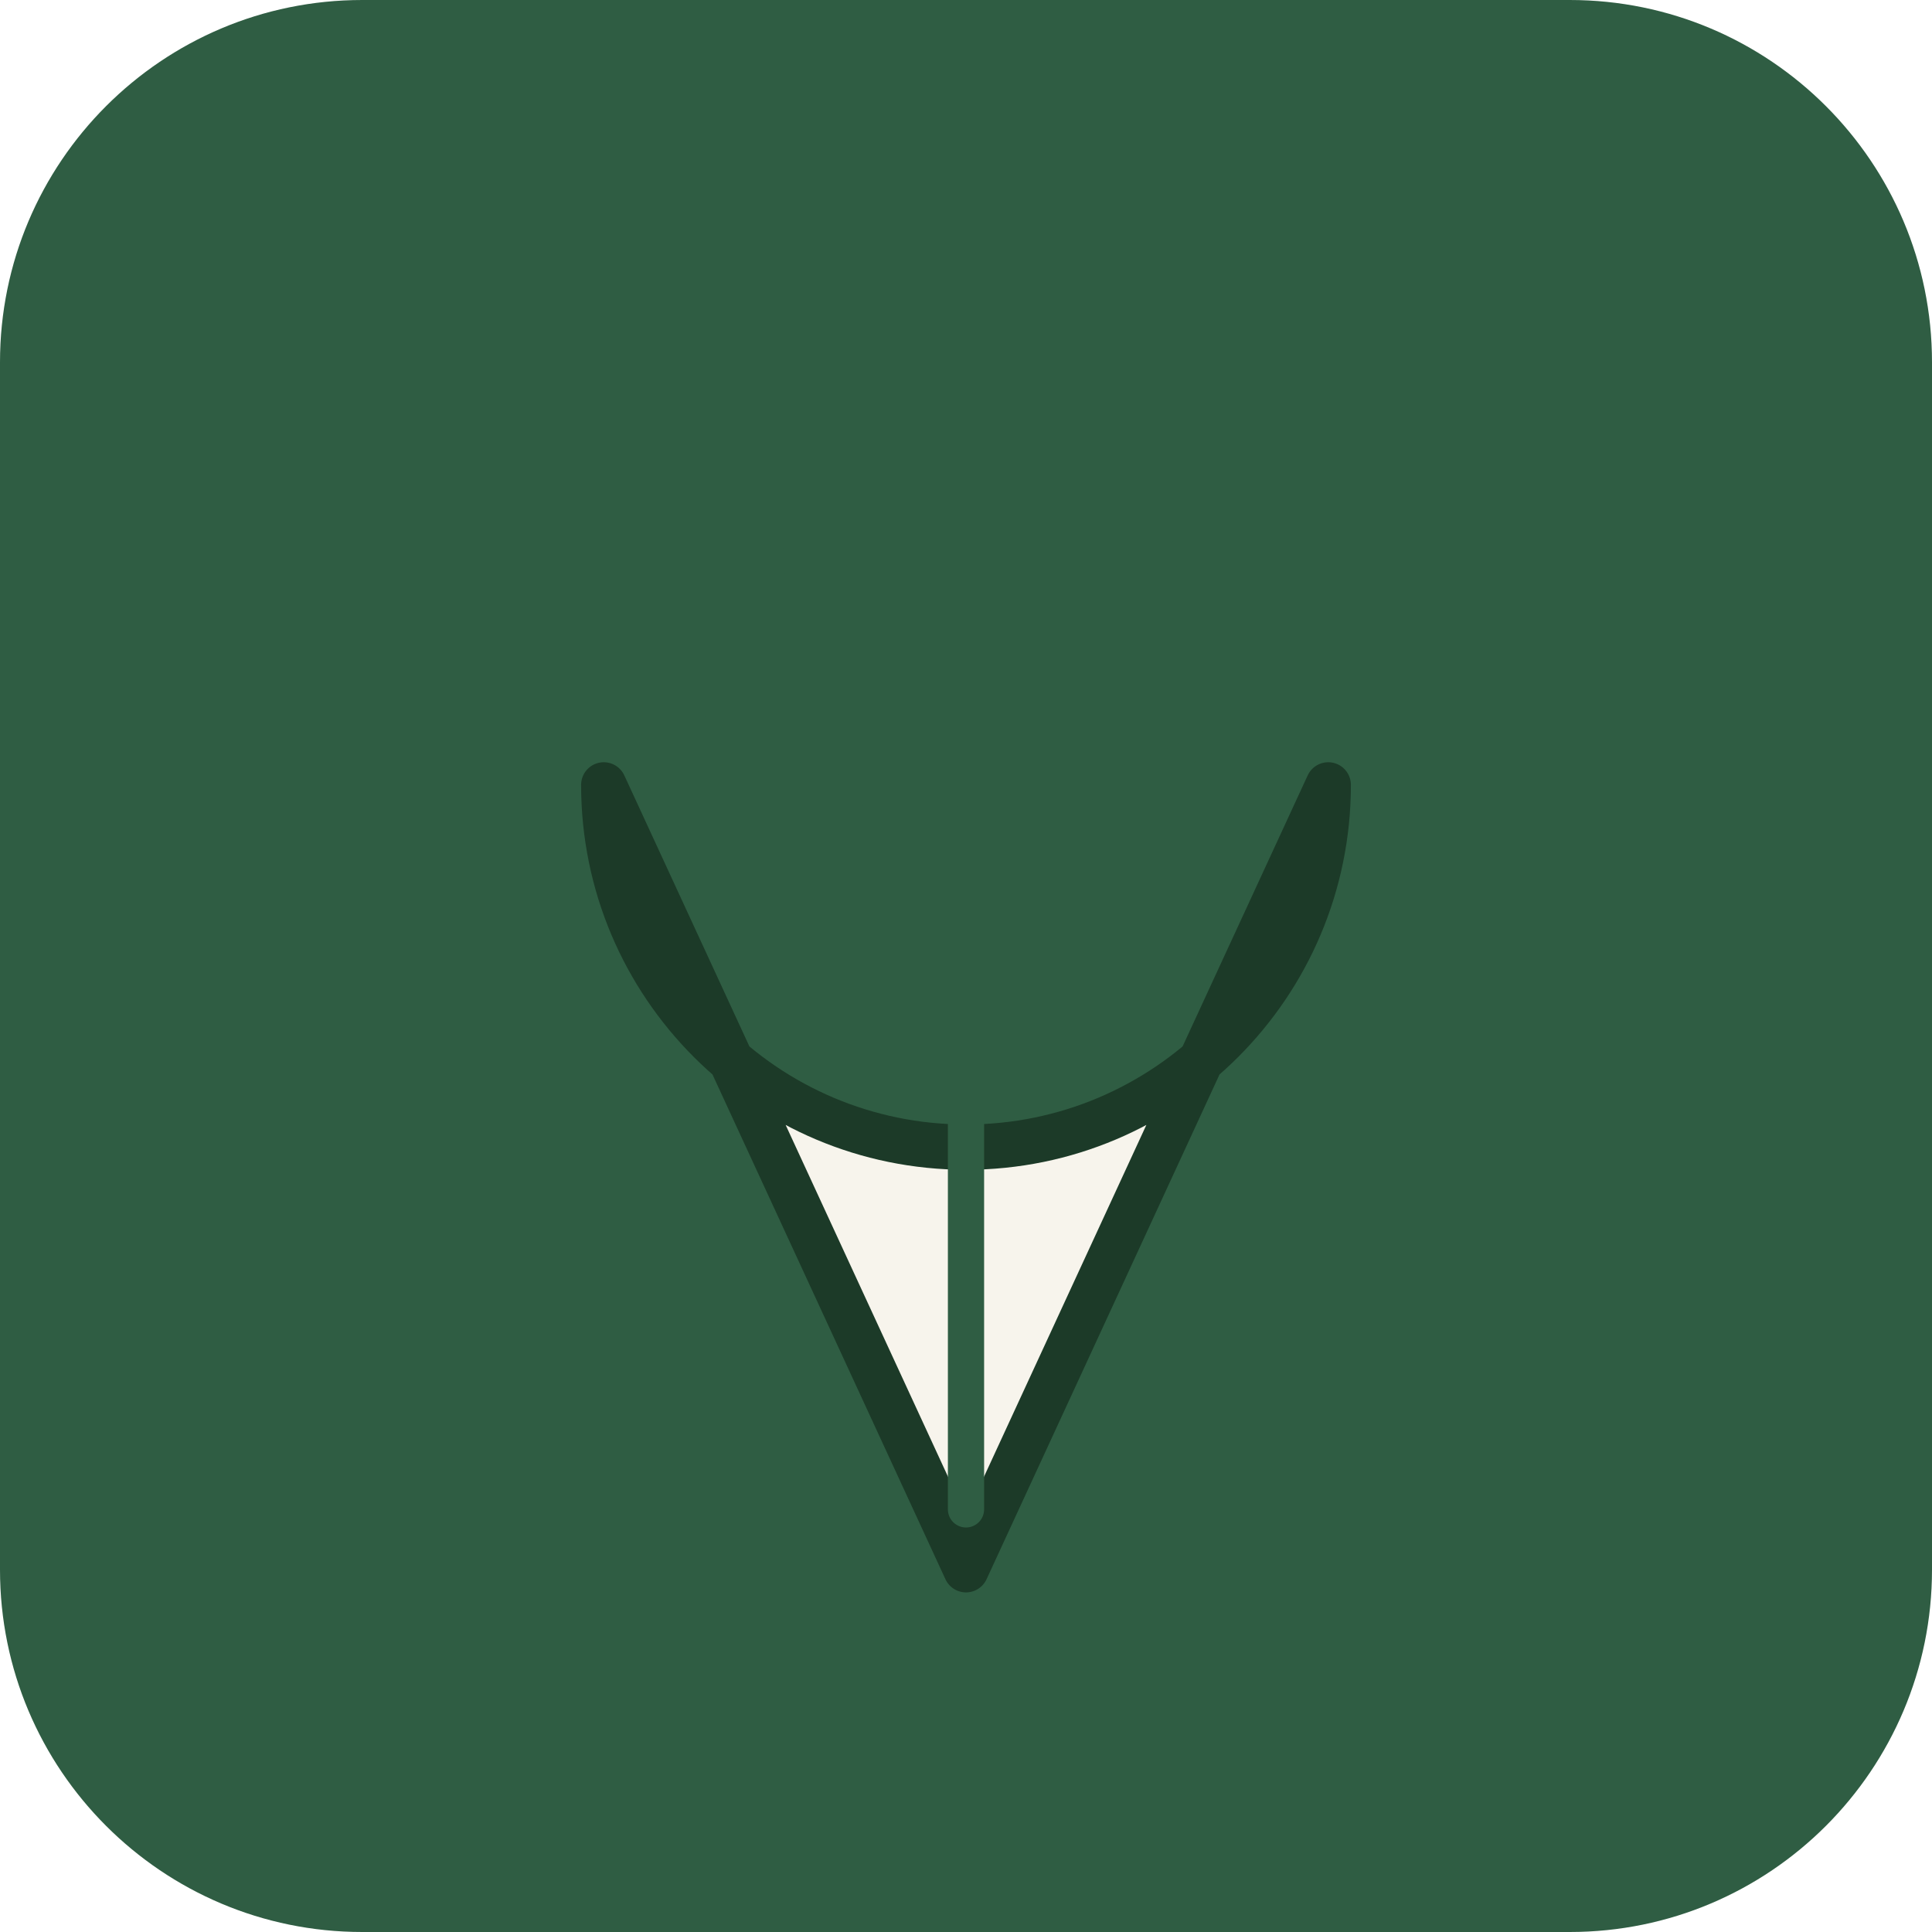
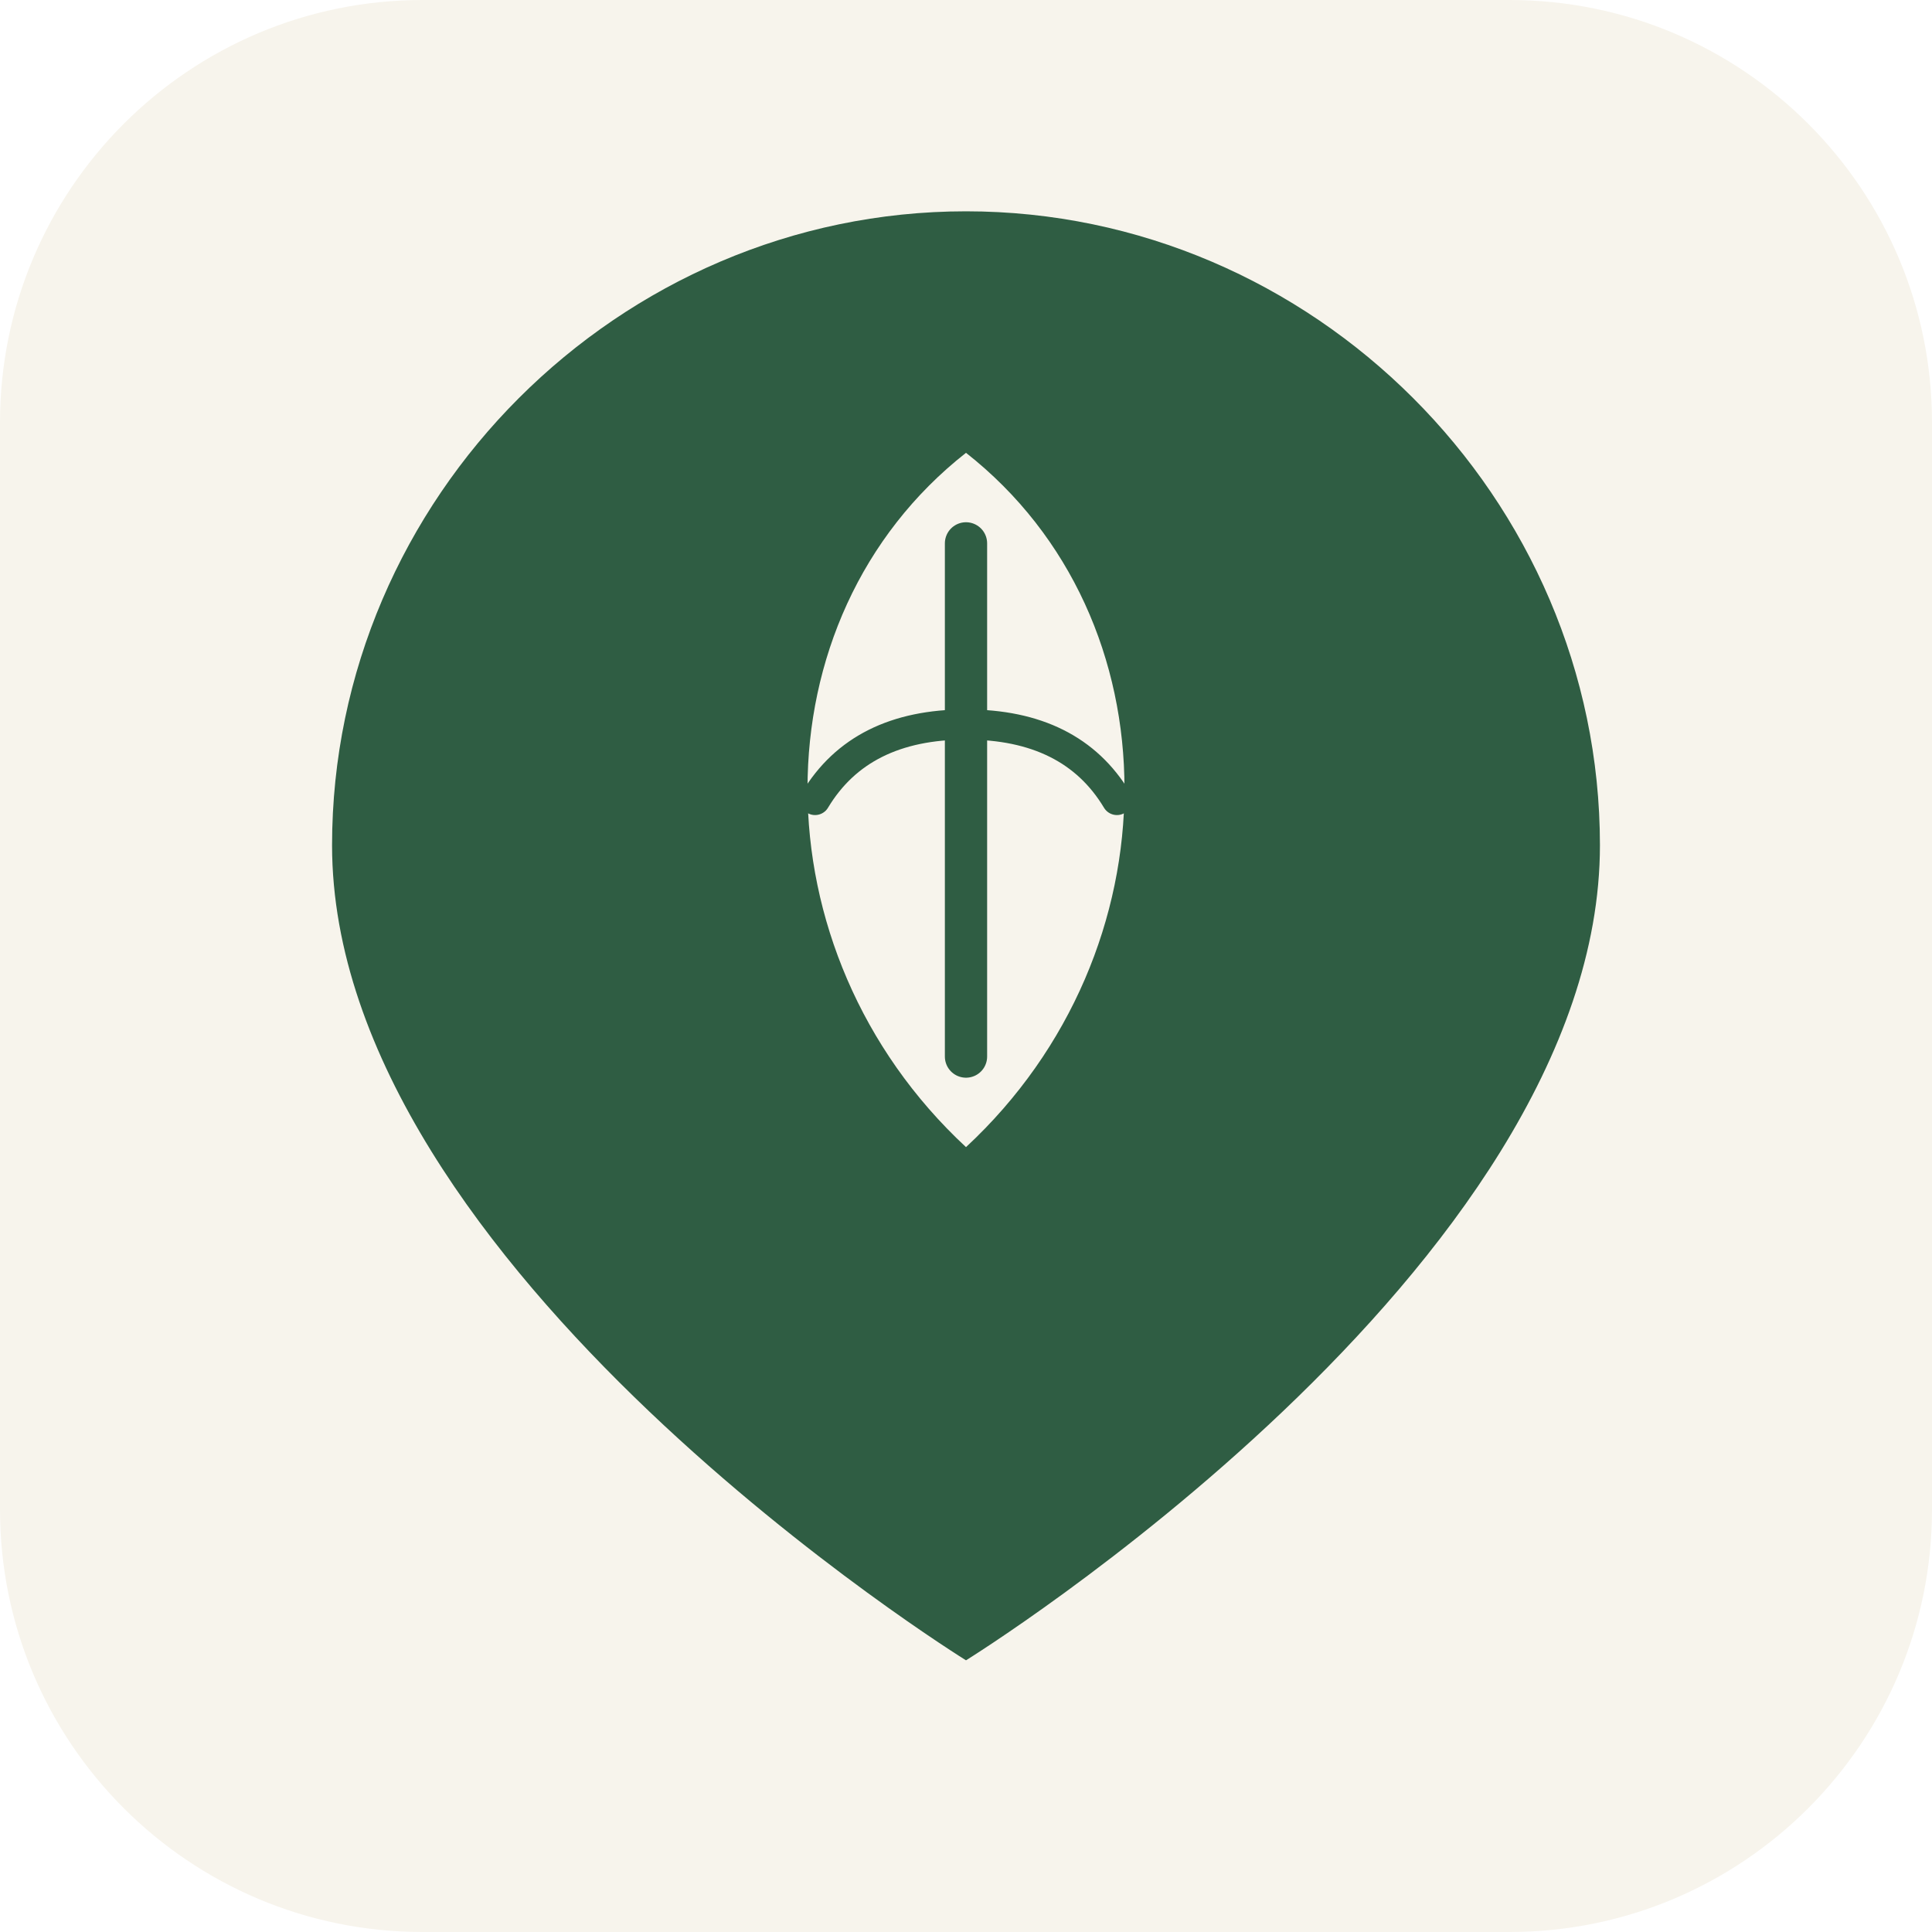
- <svg xmlns="http://www.w3.org/2000/svg" viewBox="0 0 64 64">
-   <rect width="64" height="64" rx="12" fill="#2F5D43" />
-   <path d="M 20 26 A 12 12 0 0 0 44 26 L 32 52 Z" fill="#F7F4EC" stroke="#1C3A28" stroke-width="1.5" stroke-linejoin="round" />
-   <path d="M 32 15 L 32 50" fill="none" stroke="#2F5D43" stroke-width="1.2" stroke-linecap="round" />
-   <path d="M 32 20 Q 27 19 24 18" fill="none" stroke="#2F5D43" stroke-width="0.8" stroke-linecap="round" />
-   <path d="M 32 20 Q 37 19 40 18" fill="none" stroke="#2F5D43" stroke-width="0.8" stroke-linecap="round" />
-   <path d="M 32 27 Q 26 26 23 24" fill="none" stroke="#2F5D43" stroke-width="0.8" stroke-linecap="round" />
-   <path d="M 32 27 Q 38 26 41 24" fill="none" stroke="#2F5D43" stroke-width="0.8" stroke-linecap="round" />
+ <svg xmlns="http://www.w3.org/2000/svg" viewBox="0 0 64 64" role="img" aria-label="Daily Tour">
+   <rect width="64" height="64" rx="14" fill="#F7F4EC" />
+   <path d="M32 7 C 20.5 7 11 16.5 11 28 C 11 42 32 55 32 55 C 32 55 53 42 53 28 C 53 16.5 43.5 7 32 7 Z" fill="#2F5D43" />
+   <path d="M32 15 C 39 20.5 39 31.5 32 38 C 25 31.5 25 20.5 32 15 Z" fill="#F7F4EC" />
+   <path d="M32 18 L32 35" fill="none" stroke="#2F5D43" stroke-width="1.4" stroke-linecap="round" />
+   <path d="M32 24 Q 35.5 24 37 26.5" fill="none" stroke="#2F5D43" stroke-width="1" stroke-linecap="round" />
+   <path d="M32 24 Q 28.5 24 27 26.5" fill="none" stroke="#2F5D43" stroke-width="1" stroke-linecap="round" />
</svg>
